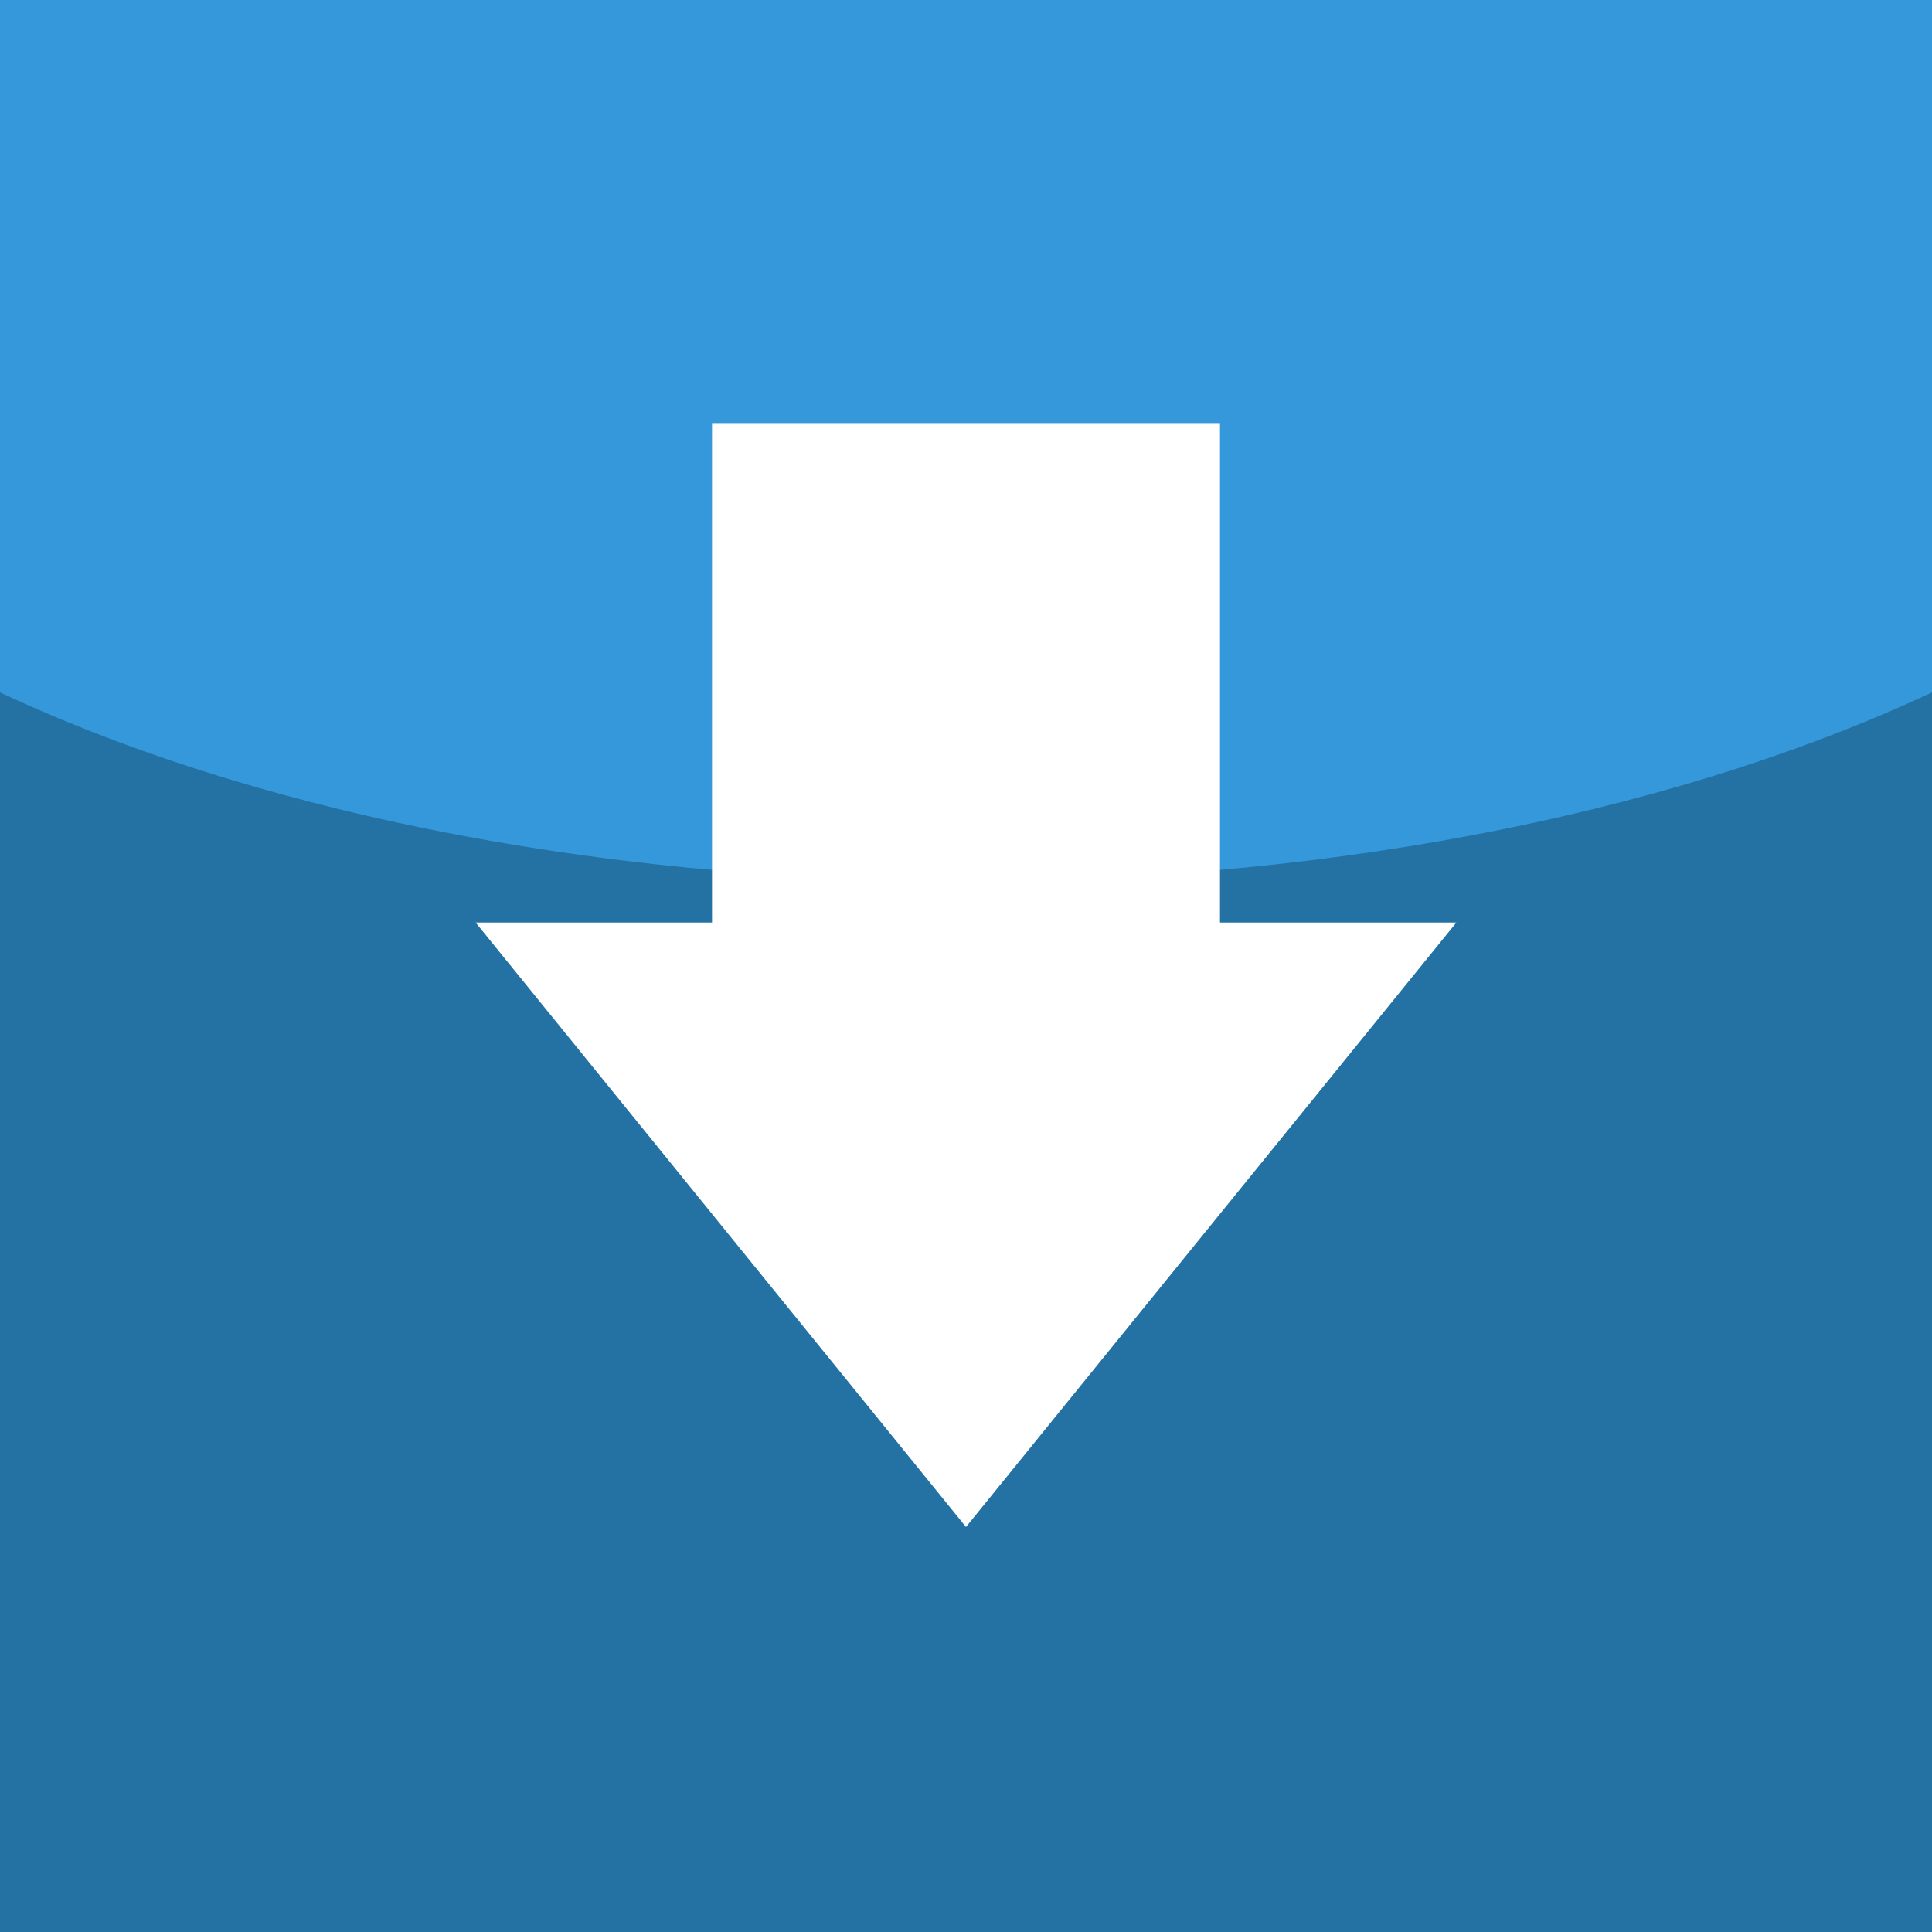
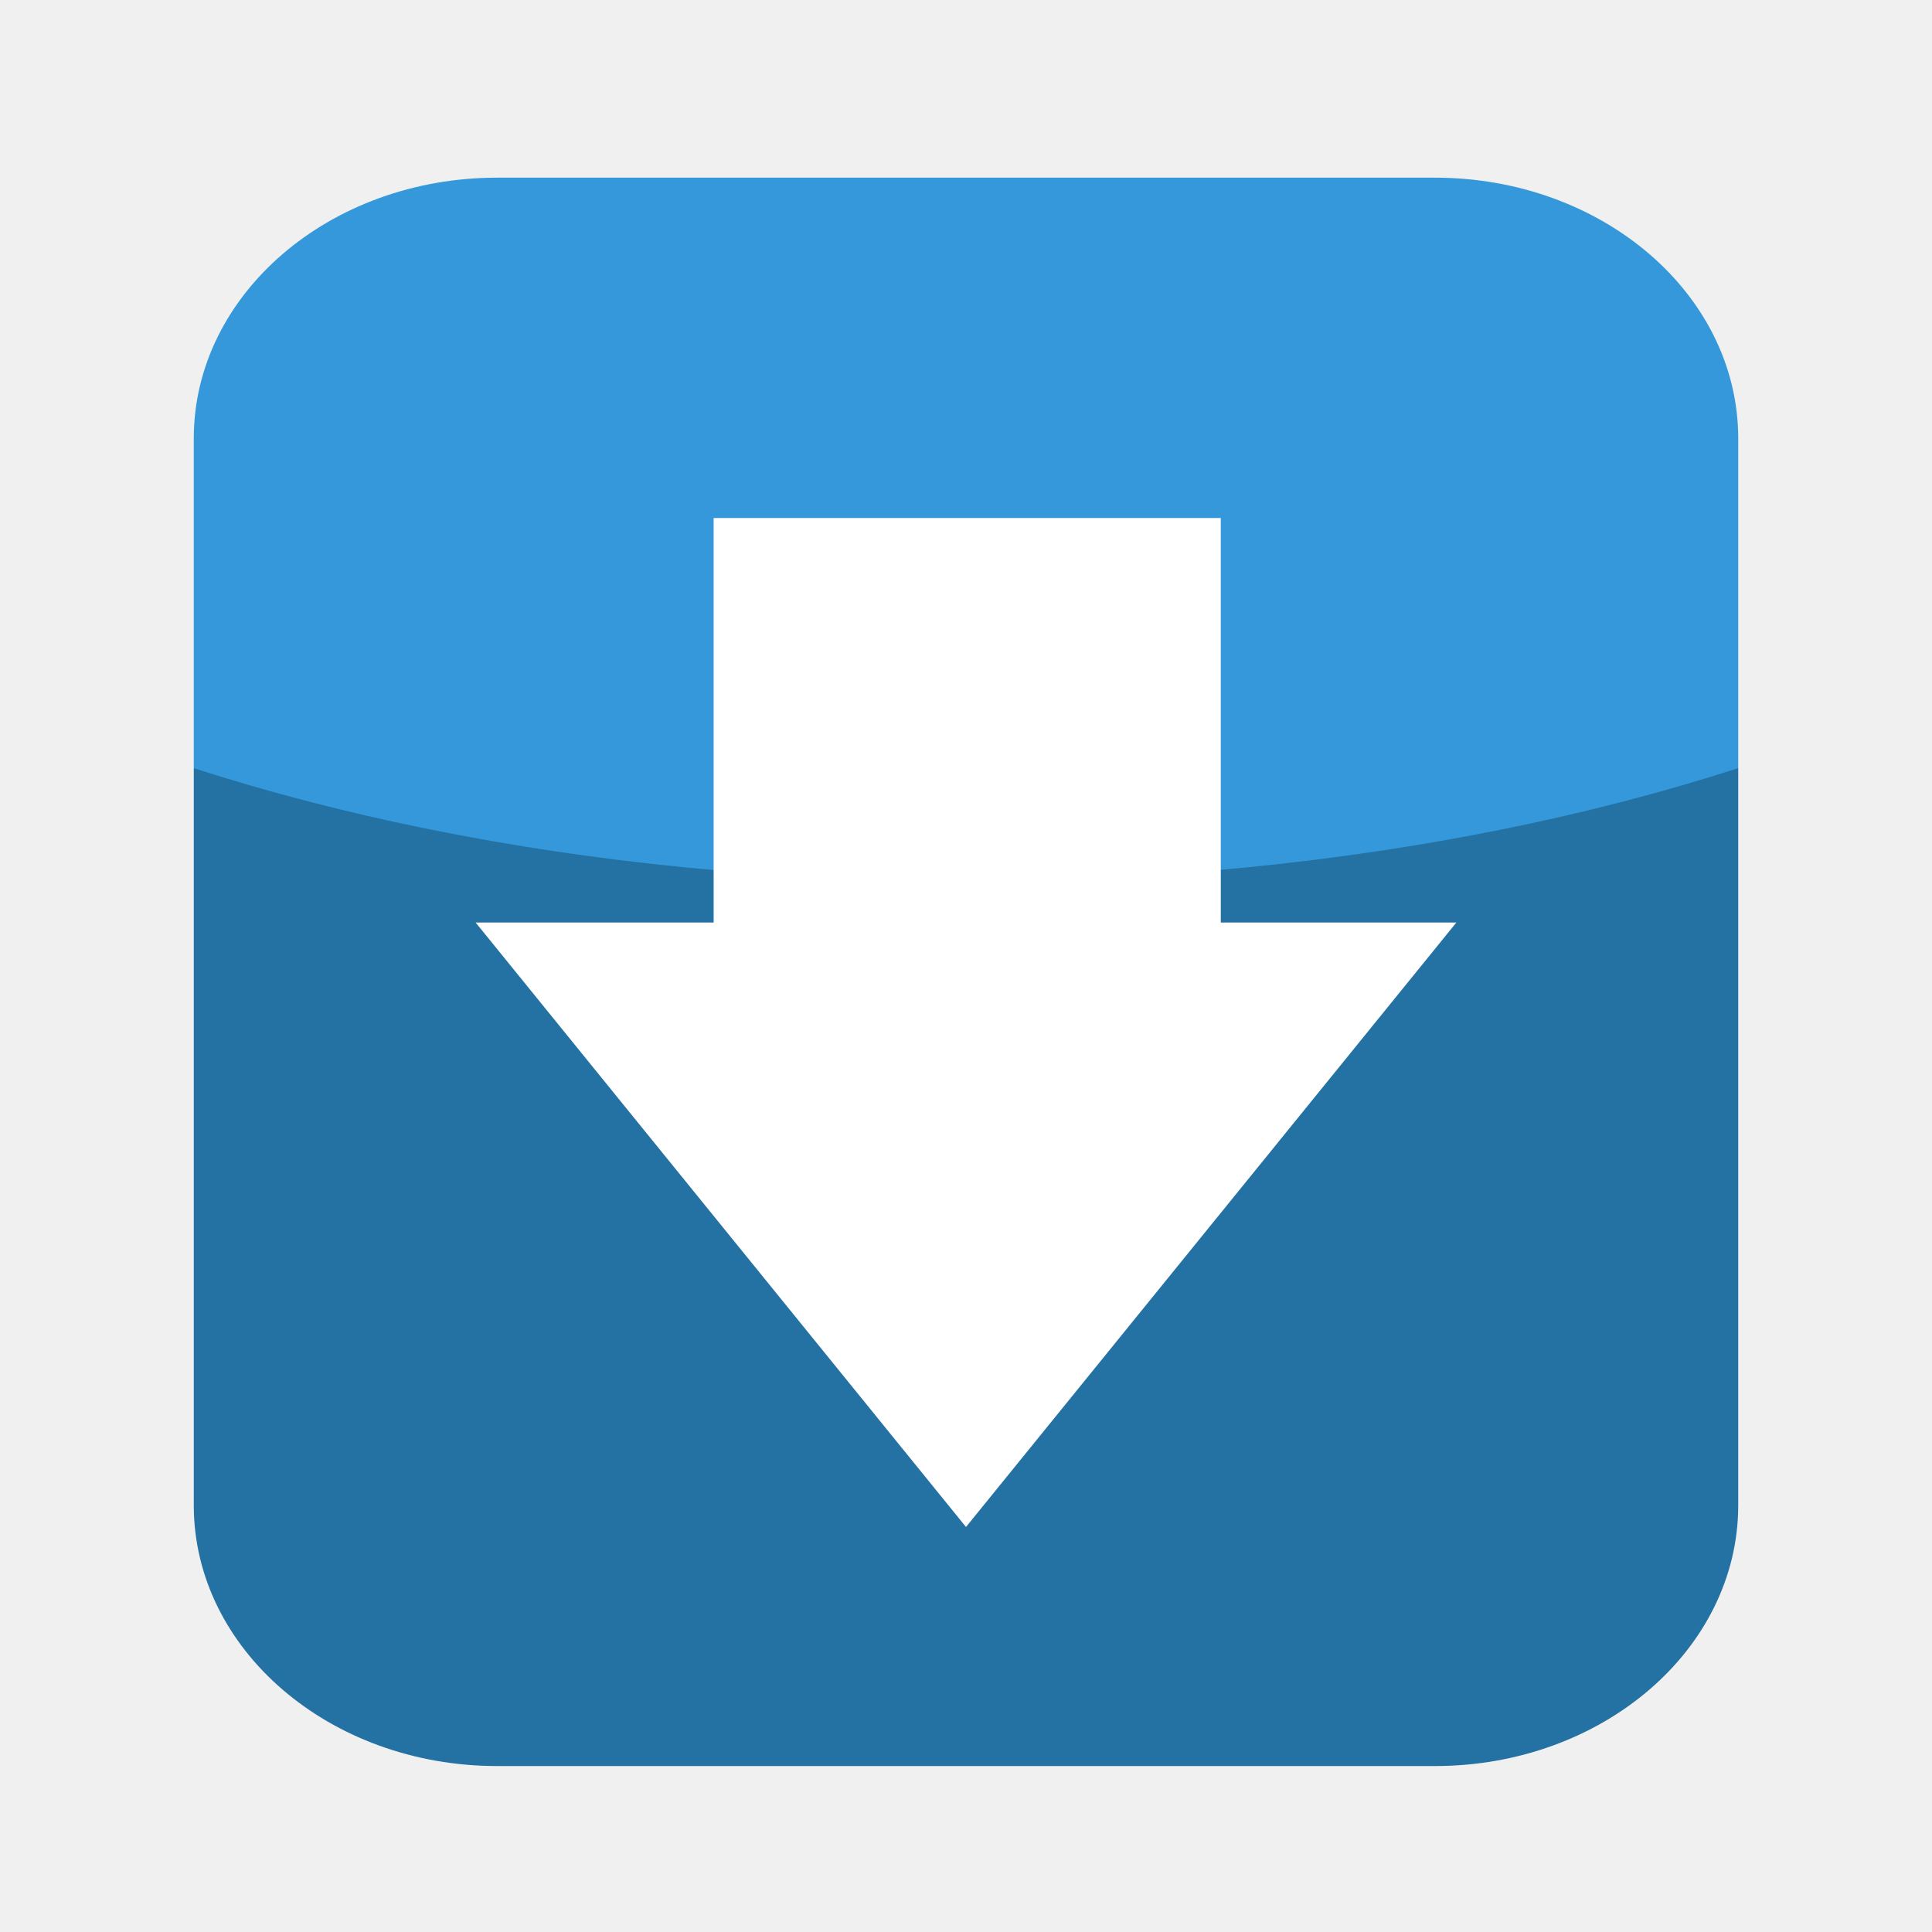
<svg xmlns="http://www.w3.org/2000/svg" width="800" height="800" stroke="null">
-   <g id="Layer_1">
+   <defs>
+     <clipPath id="pad" clipPathUnits="objectBoundingBox">
+       <rect x="0.22" y="0.26" width="0.56" height="0.67" rx="0.11" ry="0.11" />
+     </clipPath>
+   </defs>
+   <g id="Layer_1" clip-path="url(#pad)">
    <rect id="svg_1" height="800" width="800" y="0" x="0" stroke="#2471A3" fill="#2471A3" />
    <ellipse ry="273" rx="571" id="svg_2" cy="91.334" cx="400" stroke="#3498DB" fill="#3498DB" />
-     <rect fill="#FFFFFF" x="295.332" y="175.999" width="209.335" height="272.002" id="svg_3" stroke="#FFFFFF" />
+     <rect fill="#FFFFFF" x="296" y="215" width="209" height="272" id="svg_3" stroke="#FFFFFF" />
    <path transform="rotate(180 400 507)" stroke="#FFFFFF" id="svg_4" d="m198,631.5l202,-249l202,249l-404,0z" fill="#FFFFFF" />
  </g>
</svg>
